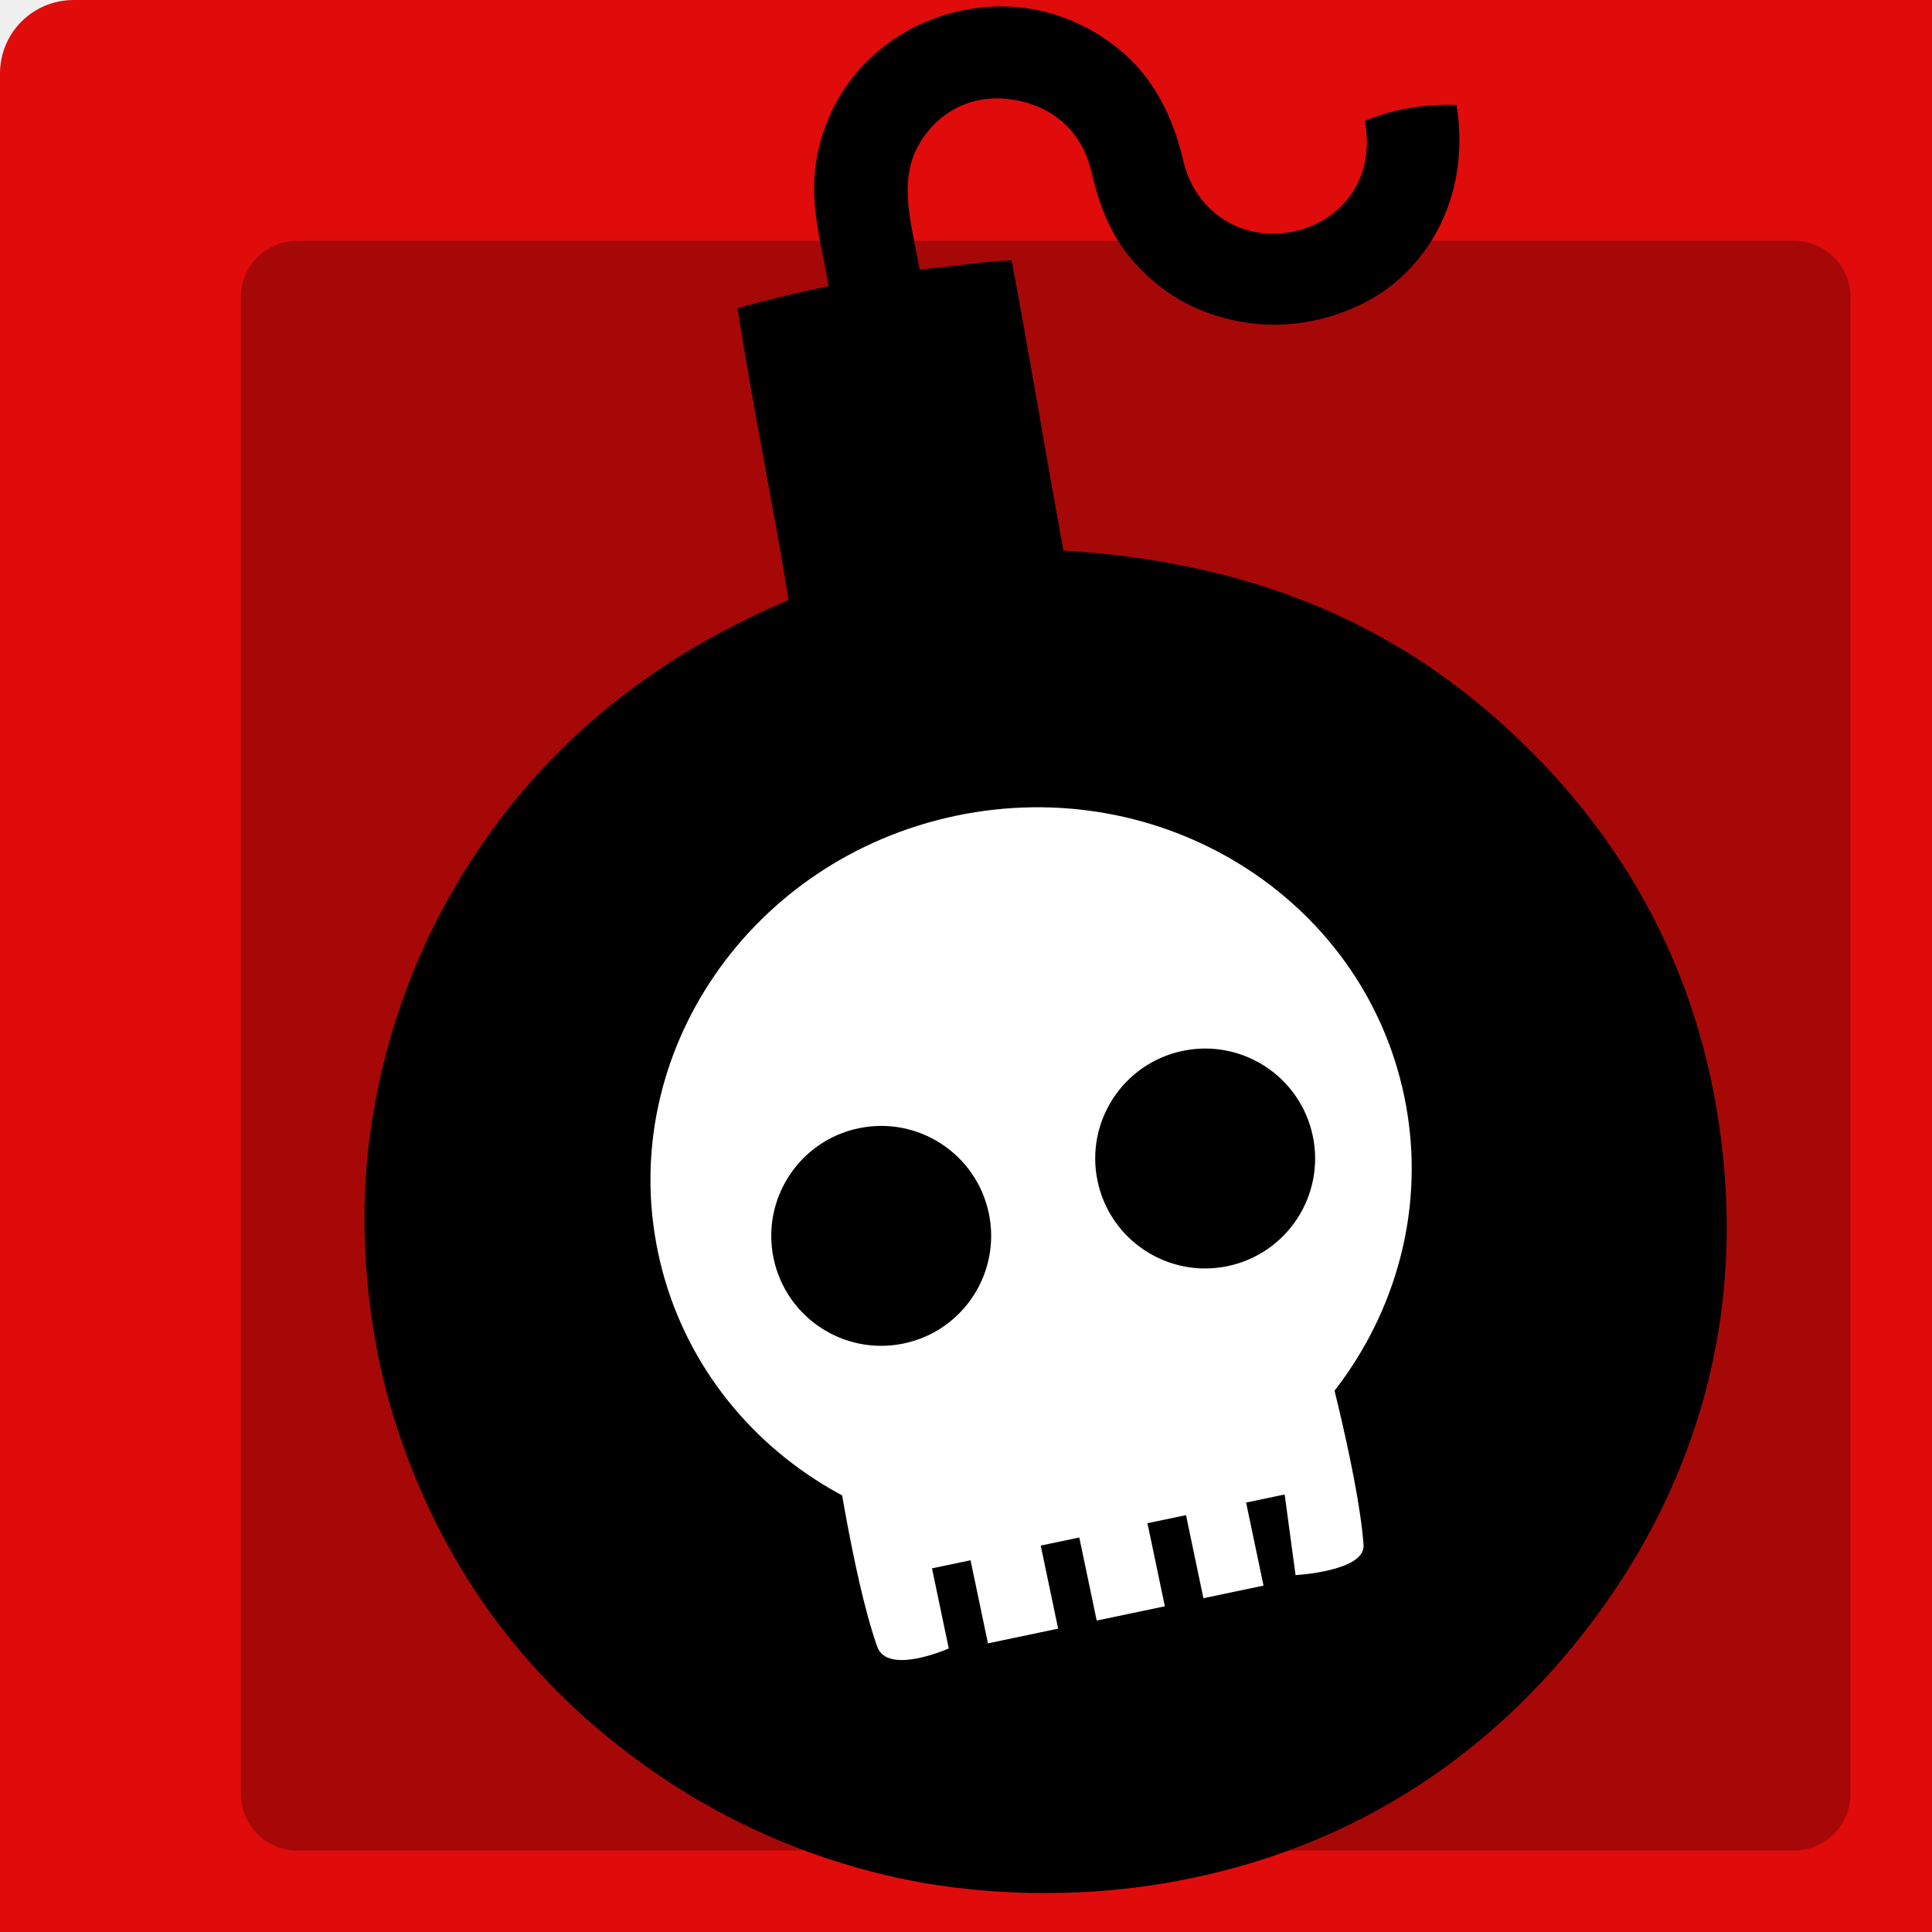
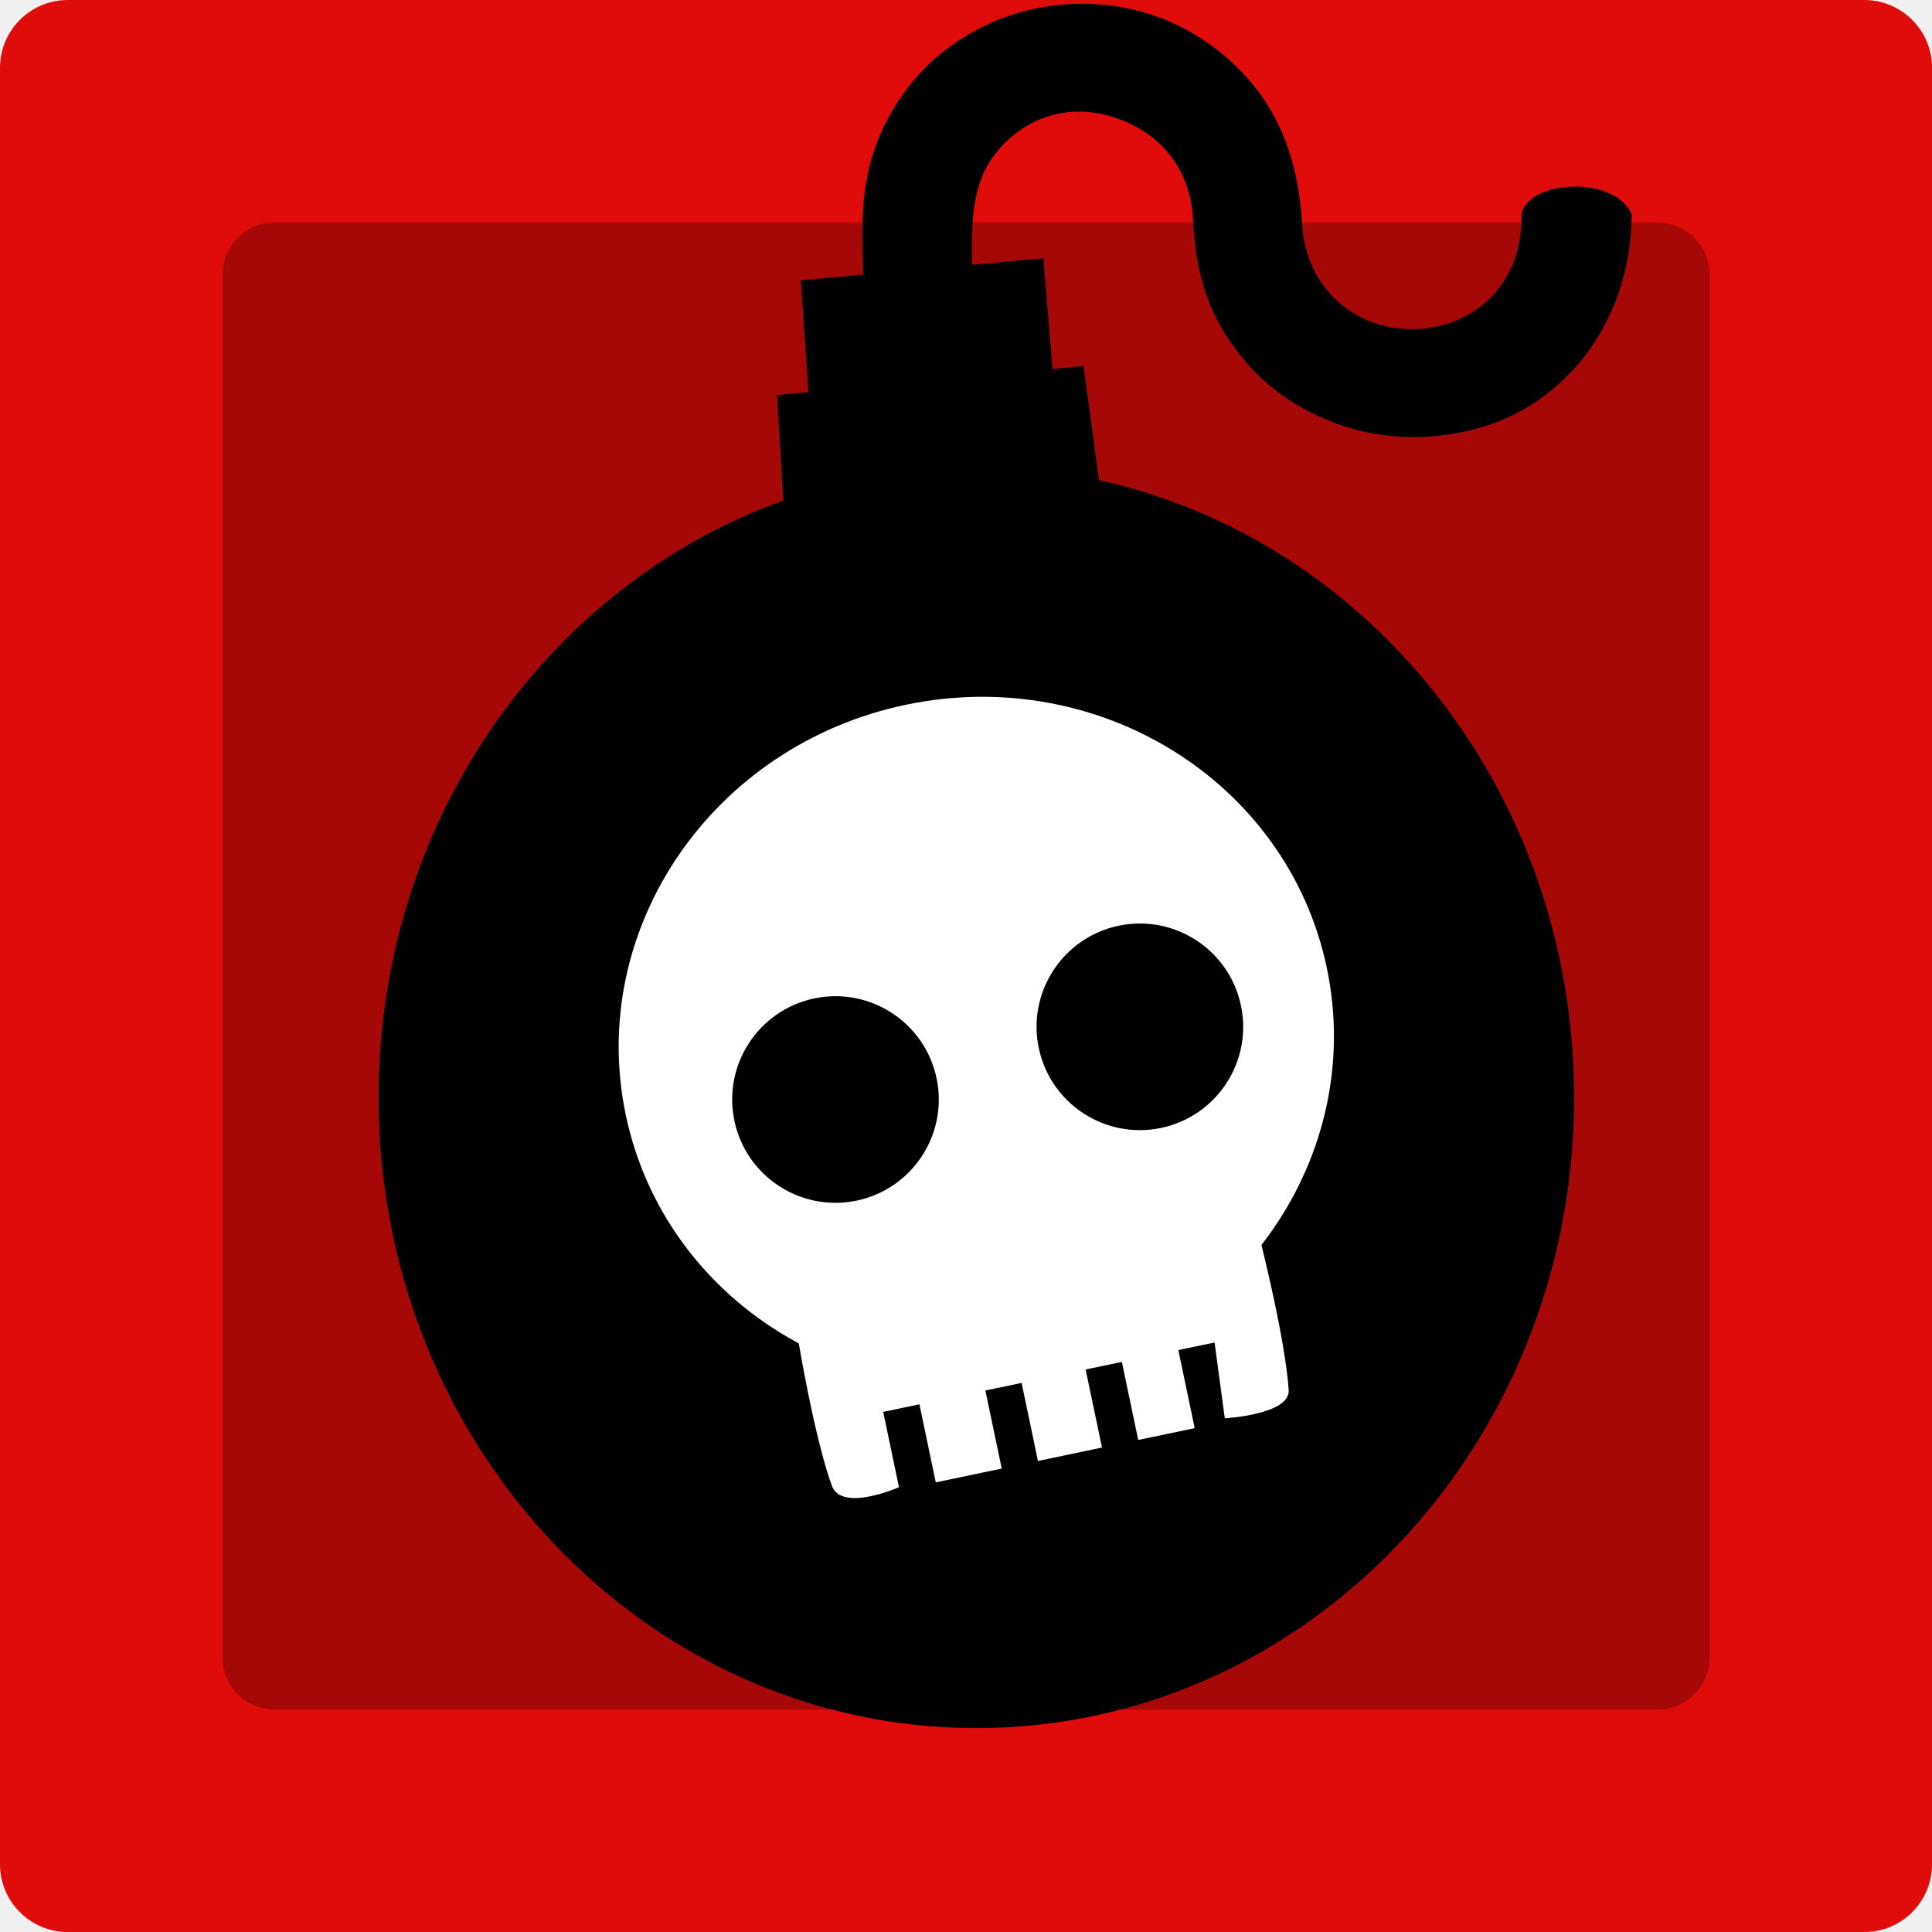
- <svg xmlns="http://www.w3.org/2000/svg" width="16.5mm" height="16.5mm" viewBox="0 0 16.5 16.5" version="1.1" id="svg1" xml:space="preserve">
+ <svg xmlns="http://www.w3.org/2000/svg" width="17.859mm" height="17.859mm" viewBox="0 0 17.859 17.859" version="1.1" id="svg1" xml:space="preserve">
  <defs id="defs1" />
-   <g id="layer1">
+   <g id="layer1" transform="translate(-1.1625332e-4,-1.1615e-4)">
    <g id="g2" transform="matrix(1.082402,0,0,1.082402,-9.5794531e-6,-9.5709471e-6)">
      <rect style="fill:#a60808;fill-opacity:1;stroke:#f2f2f2;stroke-width:0" id="rect1" width="15.138" height="14.662" x="0.793" y="1.03" rx="2.036" />
      <g id="g1">
        <path d="m 0.581,1.1615e-4 c -0.322,0 -0.581,0.259 -0.581,0.581 V 15.919 c 0,0.322 0.259,0.581 0.581,0.581 H 15.919 c 0.322,0 0.581,-0.259 0.581,-0.581 V 0.581 c 0,-0.322 -0.259,-0.581 -0.581,-0.581 z M 2.347,1.9 H 14.153 c 0.248,0 0.448,0.199 0.448,0.447 V 14.153 c 0,0.248 -0.2,0.448 -0.448,0.448 H 2.347 c -0.248,0 -0.447,-0.2 -0.447,-0.448 V 2.347 c 0,-0.248 0.199,-0.447 0.447,-0.447 z" style="fill:#e00b0b;stroke:#ffffff;stroke-width:0" id="path2-0" />
        <g id="g2-9" transform="matrix(0.1682023,0,0,0.1682023,2.875936,0.05096731)">
-           <path d="M 46.917,5.371 C 48.095,4.874 49.605,4.555 51.228,4.623 51.937,9.049 49.732,12.482 46.878,13.912 c -1.636,0.82 -3.684,1.274 -5.827,0.866 -1.935,-0.368 -3.379,-1.183 -4.59,-2.401 C 35.222,11.132 34.56,9.756 34.105,7.772 33.695,5.983 32.418,4.72 30.513,4.387 c -2.222,-0.389 -3.828,0.779 -4.59,2.244 -0.876,1.683 -0.245,3.659 0.12,5.707 1.316,-0.106 2.824,-0.364 4.311,-0.433 0.855,4.497 1.597,9.106 2.435,13.619 9.483,0.569 16.077,3.853 21.235,8.738 5.027,4.762 8.925,11.232 9.739,20.035 0.903,9.765 -2.742,17.3 -6.985,22.515 -4.362,5.362 -10.5,9.625 -18.76,11.14 -4.586,0.841 -9.382,0.688 -13.491,-0.276 C 20.495,86.73 16.988,85.099 14.068,83.149 8.075,79.148 3.626,73.53 1.336,66.066 0.14,62.168 -0.342,57.313 0.258,52.92 0.84,48.653 2.215,44.897 3.97,41.78 7.553,35.415 12.888,30.799 19.896,27.846 19.15,23.228 18.209,18.803 17.501,14.148 c 1.391,-0.373 2.794,-0.735 4.271,-1.023 -0.268,-1.662 -0.711,-3.122 -0.679,-4.763 0.031,-1.572 0.533,-3.054 1.237,-4.212 1.355,-2.227 3.882,-3.937 6.985,-4.133 2.558,-0.162 4.679,0.821 6.147,2.047 1.553,1.297 2.465,3.092 2.954,5.196 0.495,2.129 2.335,3.551 4.55,3.385 2.454,-0.184 4.55,-2.254 3.952,-5.274 z" fill-rule="evenodd" id="path1-3" style="stroke-width:0.165" />
-           <g id="g12-6" transform="matrix(1.442208,-0.3021223,0.3021223,1.442208,-33.87514,-11.46594)">
-             <g id="g11-0">
-               <ellipse style="fill:#ffffff;stroke:#ffffff;stroke-width:2.604" id="path2-2" cx="34.054" cy="53.063" rx="10.833" ry="10.354" />
-               <path d="m 26.176,59.631 c 0,0 -0.324,4.792 0,7.154 0.133,0.968 2.217,0.521 2.217,0.521 v -2.606 h 1.254 v 2.702 h 2.283 v -2.702 h 1.254 v 2.702 h 2.217 v -2.702 h 1.254 v 2.702 h 1.955 v -2.702 h 1.254 l -0.187,2.584 c 0,0 2.203,0.338 2.316,-0.498 0.317,-2.364 0,-7.154 0,-7.154 z" style="fill:#ffffff;stroke:#ffffff;stroke-width:0" id="path11-6" />
+           <g id="g2-3" transform="matrix(1.016969,0,0,1.016969,-0.01886839,-2.915417)">
+             <path id="rect4" style="stroke:#f2f2f2;stroke-width:0" d="M 21.998,22.293 37.305,20.843 40.225,42.579 23.148,41.46 Z" />
+             <path d="m 37.072,2.756 c -3.306,0.045 -6.228,1.516 -8.121,3.674 -1.125,1.282 -2.07,3.012 -2.451,4.953 -0.393,2.003 -0.171,3.886 -0.193,5.975 l 5.457,-0.607 c -0.044,-2.397 -0.233,-4.723 1.102,-6.465 1.264,-1.649 3.508,-2.749 6.178,-1.783 2.289,0.828 3.599,2.671 3.719,4.979 0.132,2.558 0.653,4.409 1.916,6.223 1.236,1.774 2.848,3.099 5.166,3.977 2.568,0.972 5.208,0.853 7.414,0.193 3.849,-1.151 7.331,-4.927 7.416,-10.568 -0.744,-1.991 -5.223,-1.797 -5.51,-0.012 0.084,3.875 -2.963,5.984 -6.045,5.678 C 50.336,18.695 48.366,16.533 48.216,13.785 48.068,11.071 47.326,8.647 45.683,6.701 44.325,5.092 42.307,3.607 39.675,3.022 39.299,2.938 38.91,2.871 38.509,2.826 c -0.486,-0.054 -0.965,-0.077 -1.438,-0.07 z" style="fill-rule:evenodd;stroke-width:0.208" id="path7" />
+             <ellipse style="fill:#000000;stroke:#f2f2f2;stroke-width:0" id="path3" cx="31.95" cy="44.25" rx="29.845" ry="31.485" transform="translate(0,13.11094)" />
+             <g id="g12" transform="matrix(1.442208,-0.3021223,0.3021223,1.442208,-33.1953,-11.67311)">
+               <g id="g11">
+                 <ellipse style="fill:#ffffff;stroke:#ffffff;stroke-width:2.604" id="path2" cx="34.054" cy="53.063" rx="10.833" ry="10.354" />
+                 <path d="m 26.176,59.631 c 0,0 -0.324,4.792 0,7.154 0.133,0.968 2.217,0.521 2.217,0.521 v -2.606 h 1.254 v 2.702 h 2.283 v -2.702 h 1.254 v 2.702 h 2.217 v -2.702 h 1.254 v 2.702 h 1.955 v -2.702 h 1.254 l -0.187,2.584 c 0,0 2.203,0.338 2.316,-0.498 0.317,-2.364 0,-7.154 0,-7.154 z" style="fill:#ffffff;stroke:#ffffff;stroke-width:0" id="path11" />
+               </g>
+               <circle style="fill:#000000;fill-opacity:1;stroke:#ffffff;stroke-width:0;stroke-dasharray:none" id="path8" cy="54.009" cx="28.981" r="3.5" />
+               <circle style="fill:#000000;fill-opacity:1;stroke:#ffffff;stroke-width:0;stroke-dasharray:none" id="circle8" cy="53.713" cx="39.58" r="3.5" />
            </g>
-             <circle style="fill:#000000;fill-opacity:1;stroke:#ffffff;stroke-width:0;stroke-dasharray:none" id="path8-2" cy="54.009" cx="28.981" r="3.5" />
-             <circle style="fill:#000000;fill-opacity:1;stroke:#ffffff;stroke-width:0;stroke-dasharray:none" id="circle8-6" cy="53.713" cx="39.58" r="3.5" />
+             <path id="rect5" style="stroke:#f2f2f2;stroke-width:0" d="M 23.189,16.563 35.299,15.463 36.162,25.939 23.938,27.669 Z" />
          </g>
        </g>
      </g>
    </g>
  </g>
</svg>
